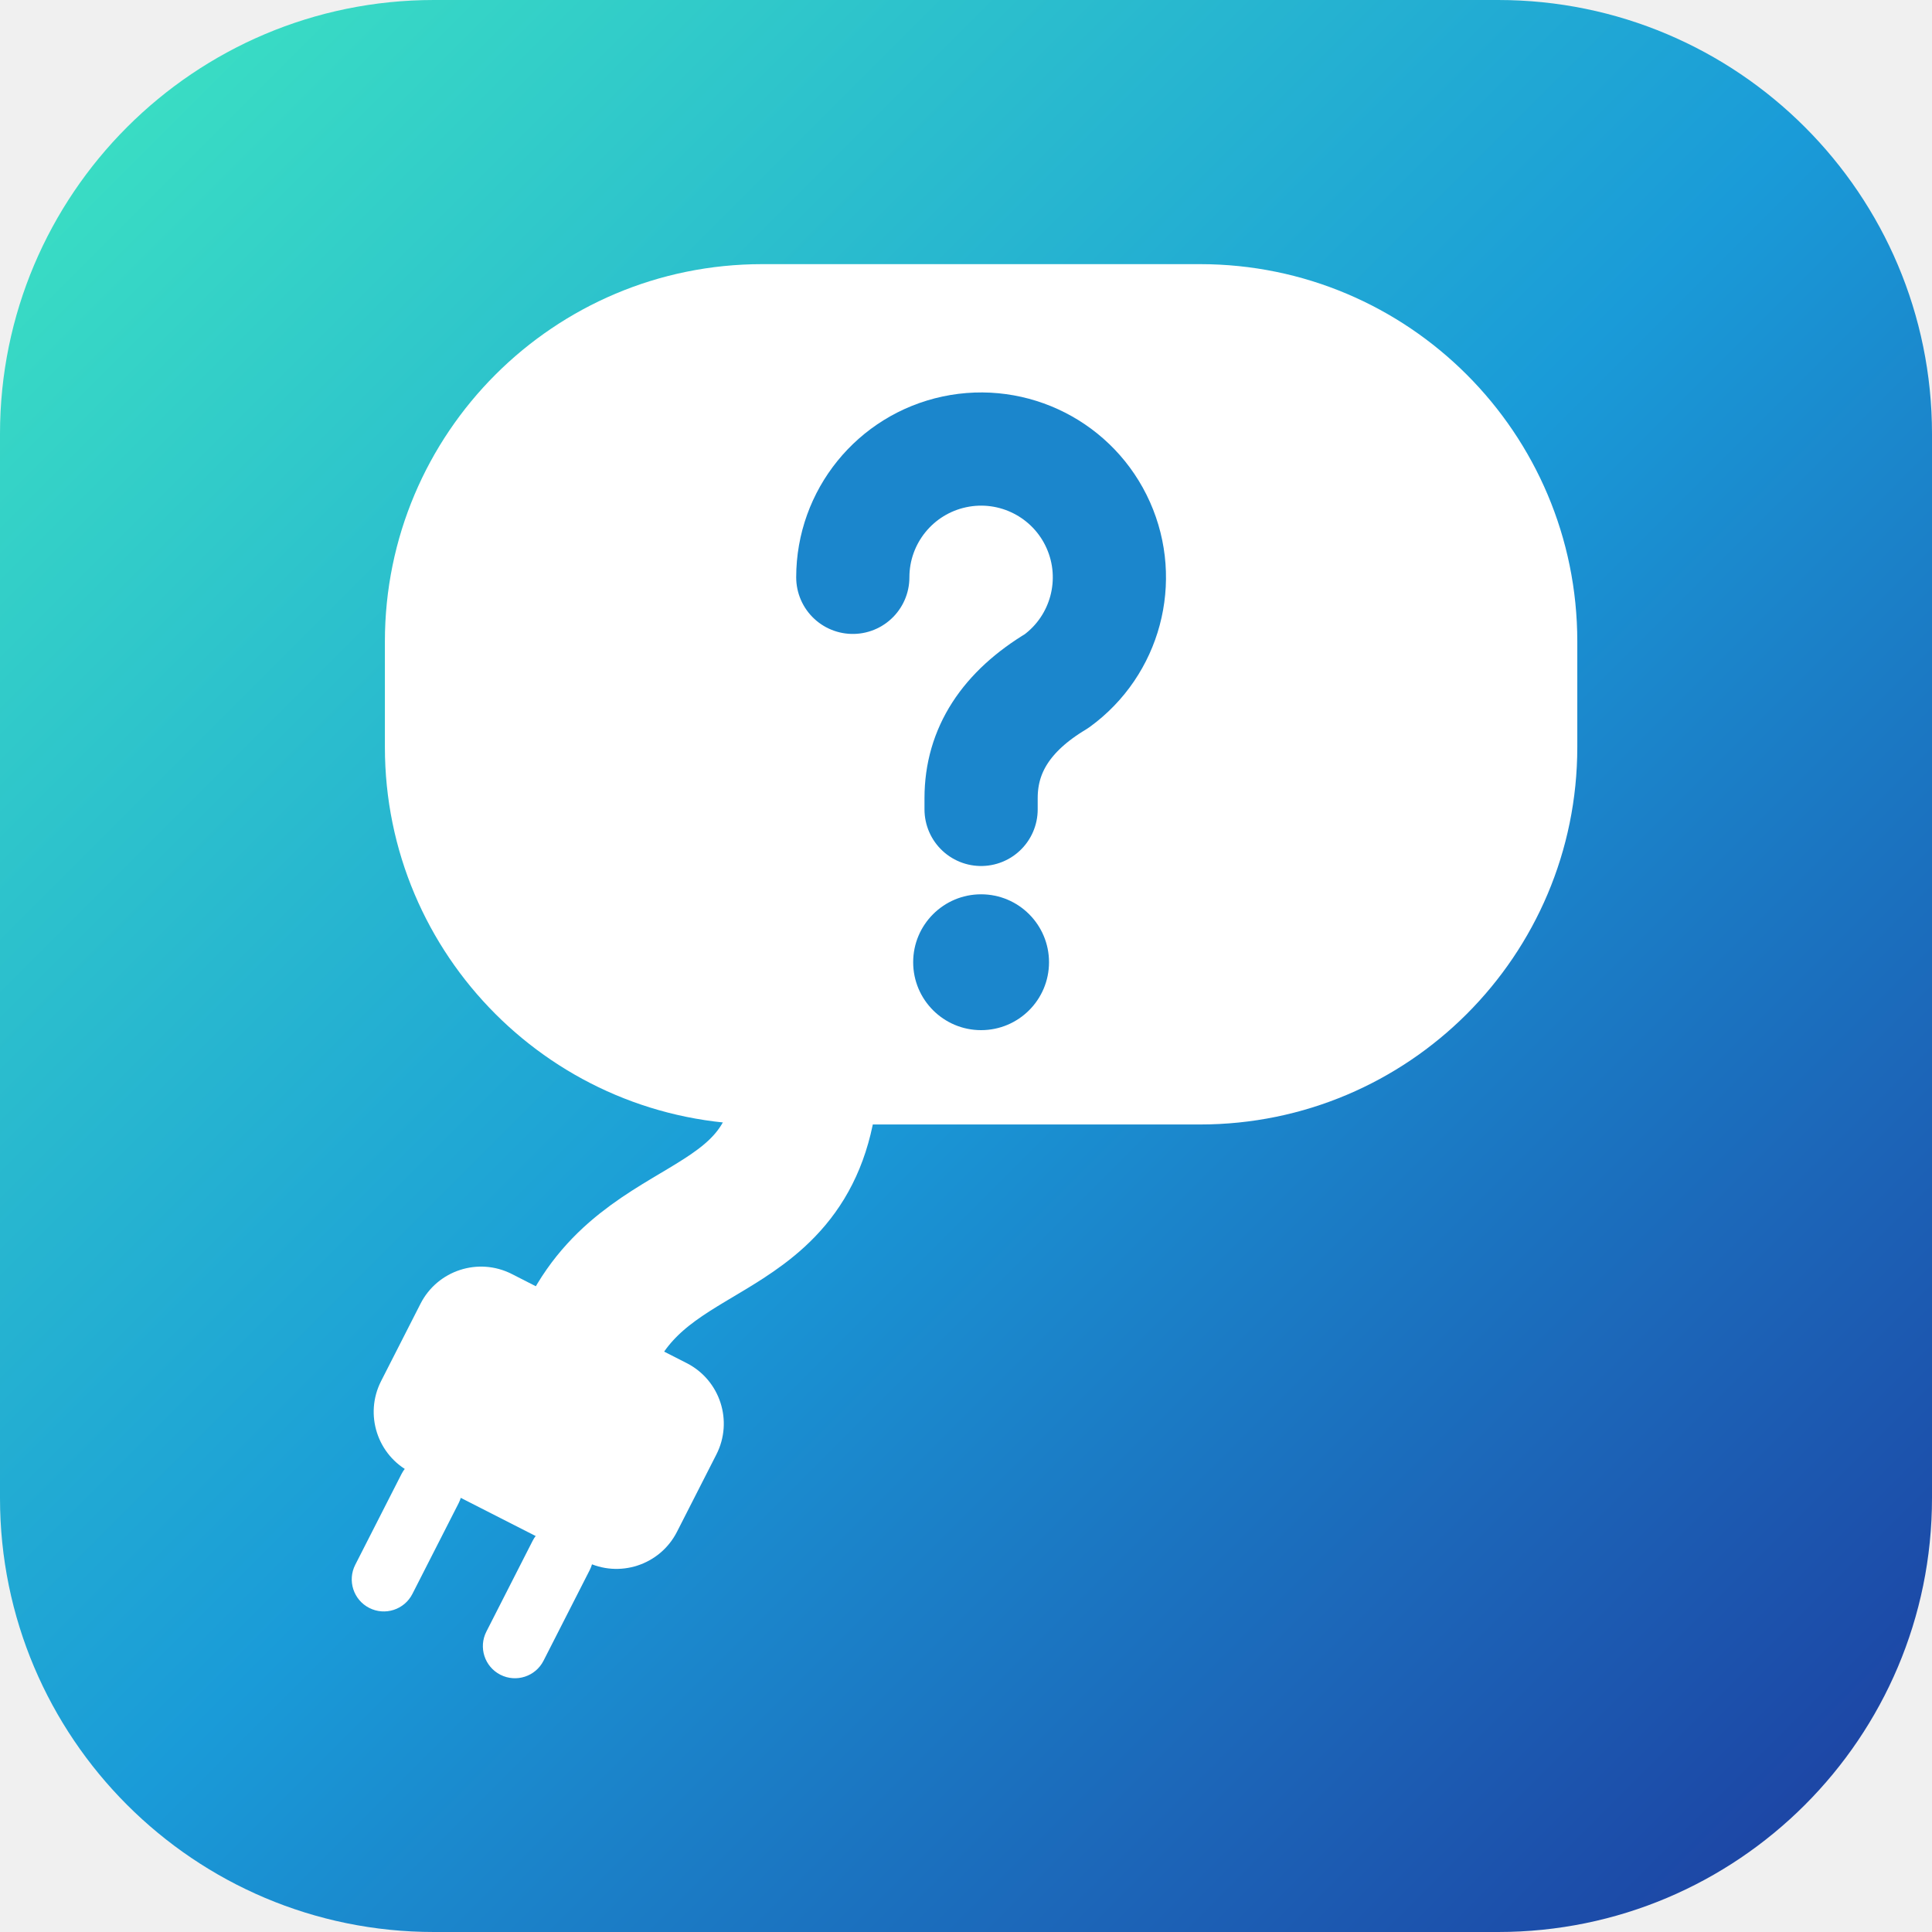
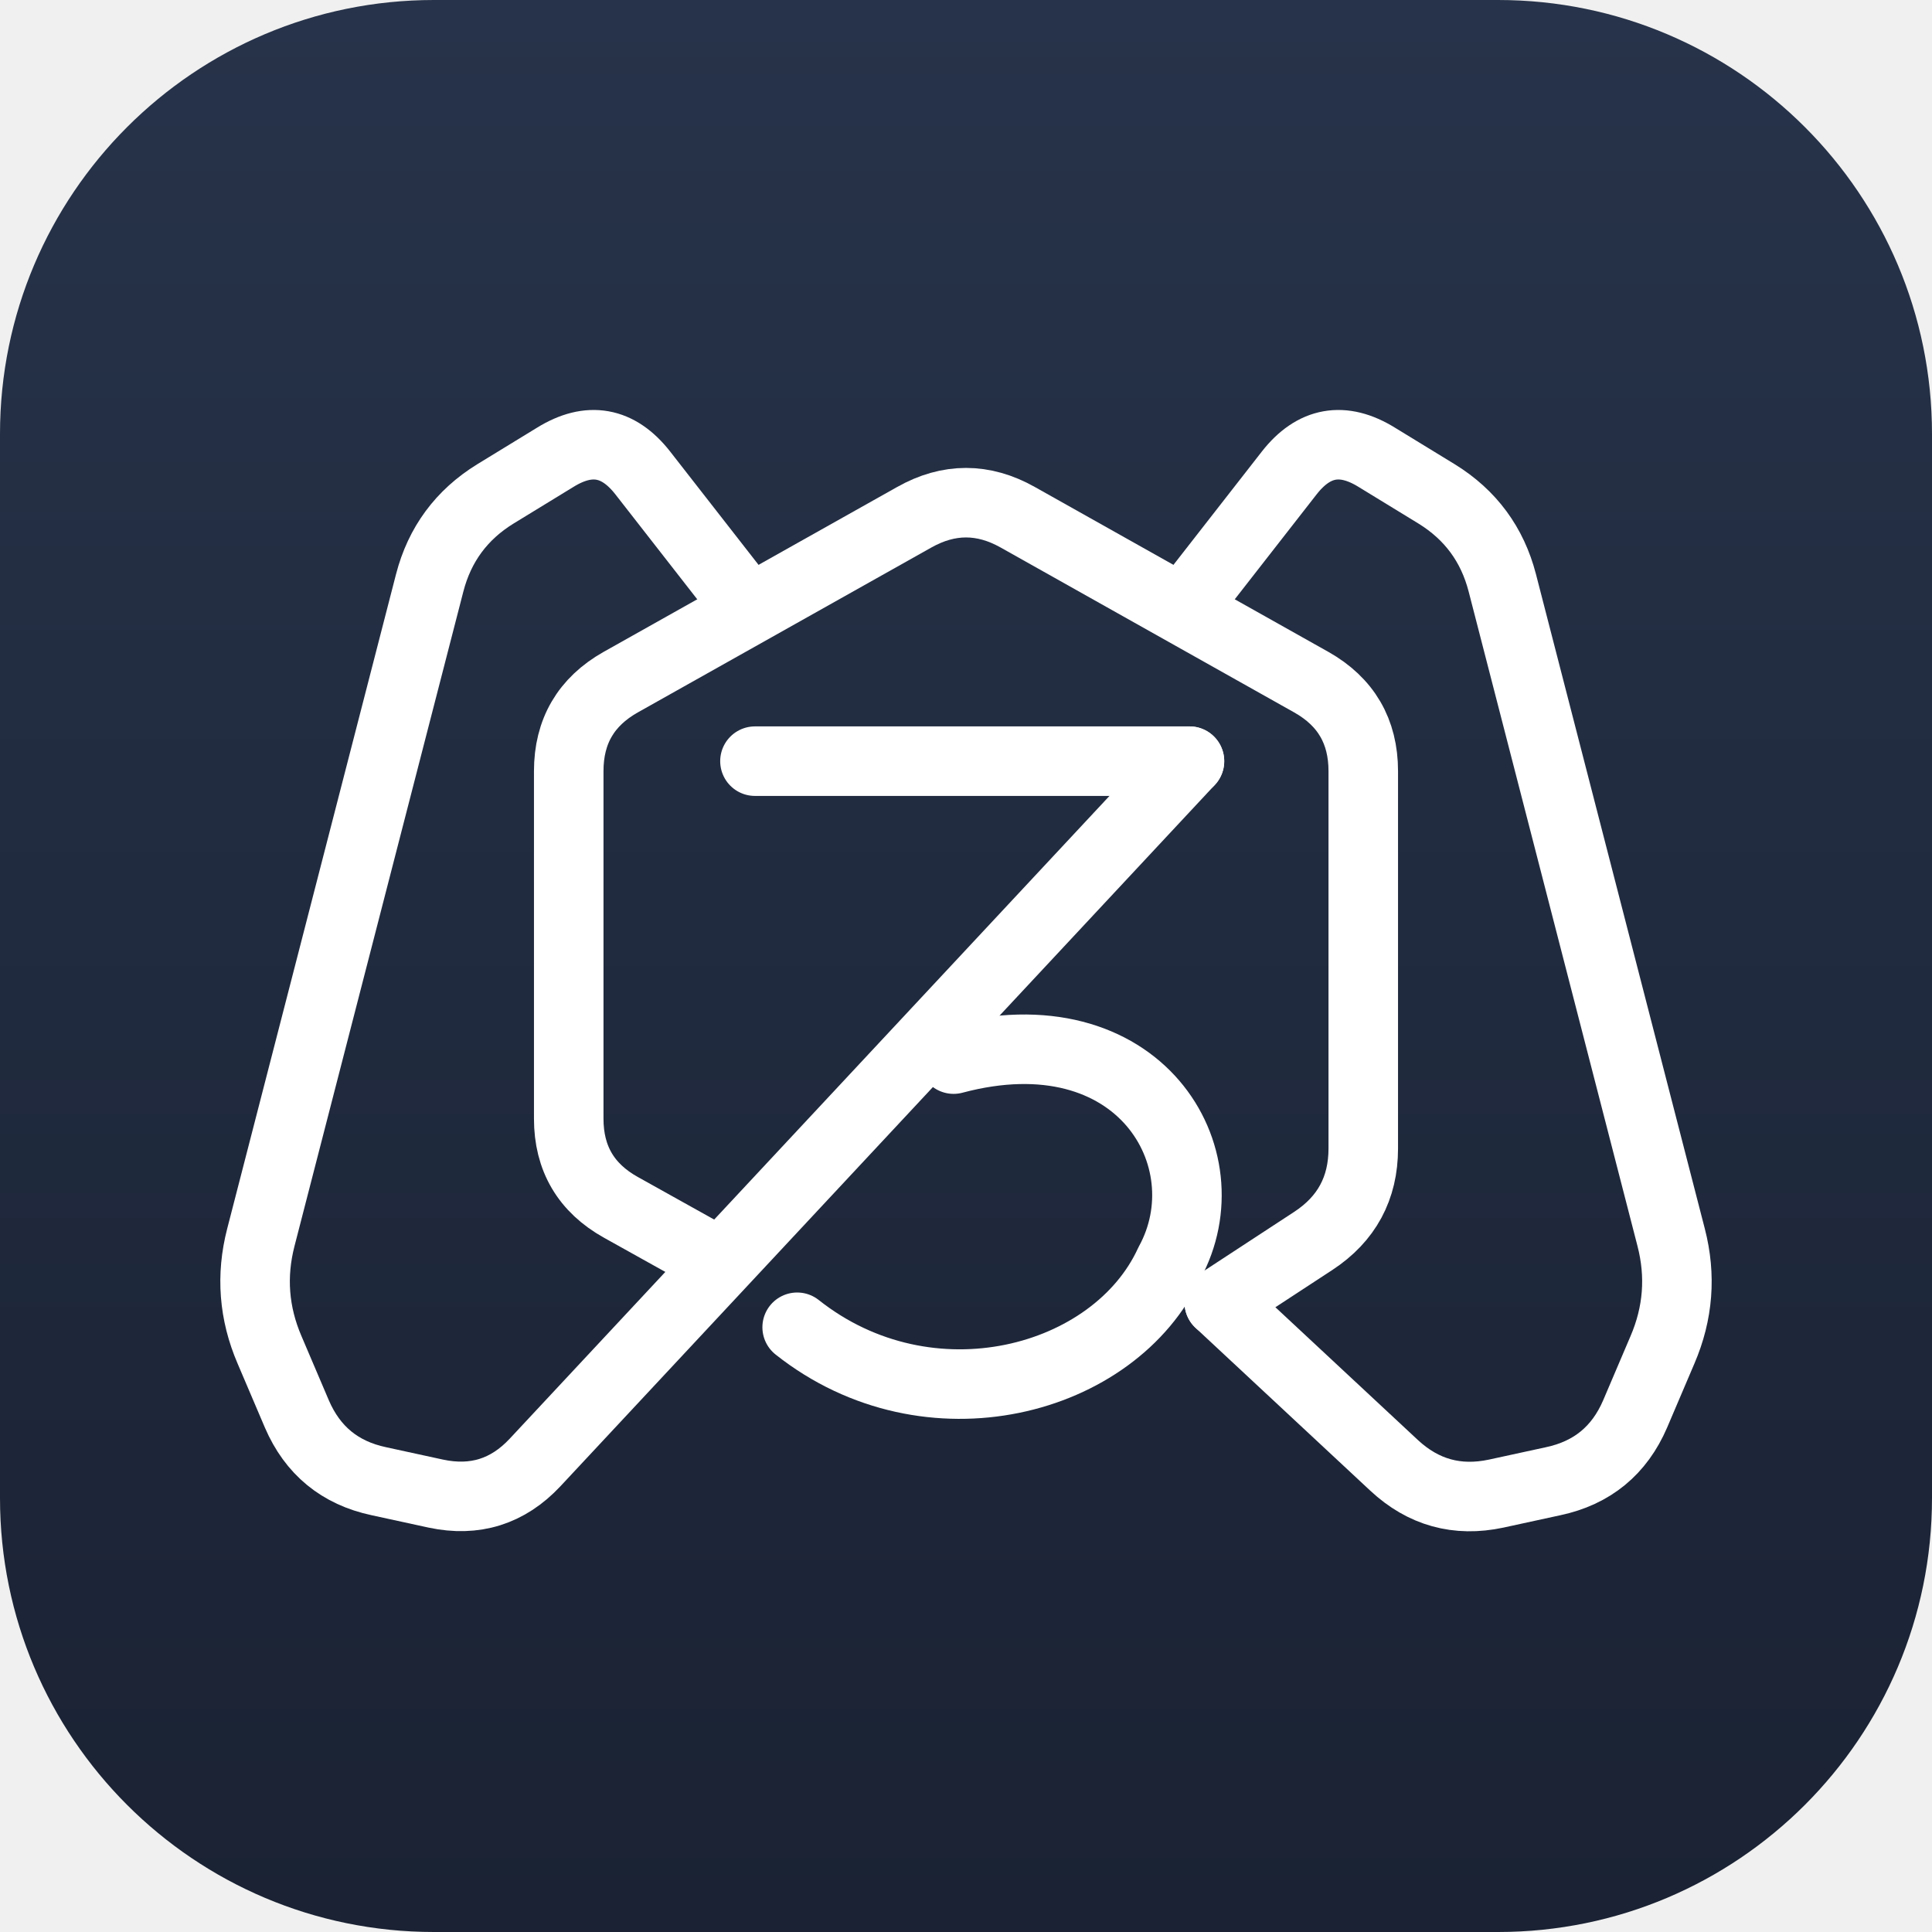
<svg xmlns="http://www.w3.org/2000/svg" width="1024" height="1024" viewBox="0 0 1024 1024" fill="none">
  <defs>
-     <linearGradient id="dtewcord-plate-gradient" x1="0" y1="0" x2="1024" y2="1024" gradientUnits="userSpaceOnUse">
-       <stop offset="0" stop-color="#3EE6C1" />
-       <stop offset="0.5" stop-color="#1A9BD8" />
-       <stop offset="1" stop-color="#1D3A9E" />
+     <linearGradient id="dtewcord-plate-gradient" x1="0" y1="0" x2="0" y2="1024" gradientUnits="userSpaceOnUse">
+       <stop offset="0" stop-color="#27334A" />
+       <stop offset="1" stop-color="#1A2233" />
    </linearGradient>
  </defs>
  <rect id="dtewcord-plate" width="1024" height="1024" rx="230" fill="url(#dtewcord-plate-gradient)" />
-   <g transform="translate(8 -30)">
-     <rect id="dtewcord-bubble" x="196" y="170" width="632" height="456" rx="200" fill="#FFFFFF" />
-     <path id="dtewcord-cord" d="M 420 590 C 420 690 340 670 306 736" stroke="#FFFFFF" stroke-width="76" stroke-linecap="round" fill="none" />
-     <g id="dtewcord-plug" transform="translate(306 736) rotate(27)" fill="#FFFFFF">
-       <rect x="-88" y="-8" width="176" height="118" rx="36" />
-       <rect x="-56" y="96" width="34" height="88" rx="17" />
-       <rect x="22" y="96" width="34" height="88" rx="17" />
-     </g>
-     <g id="dtewcord-question">
-       <path d="M 444 336 a 68 68 0 1 1 108 55 q -40 24 -40 62 v 6" stroke="#1B86CC" stroke-width="60" stroke-linecap="round" stroke-linejoin="round" fill="none" />
-       <circle cx="512" cy="540" r="36" fill="#1B86CC" />
+   <g transform="translate(512 512) scale(1.316) translate(-350 -252.5)">
+     <g fill="none" stroke="#FFFFFF" stroke-width="28" stroke-linecap="round" stroke-linejoin="round">
+       <path id="dtewcord-hexagon" d="M 452 388 L 489.9 363.2 Q 510 350 510.0 326.0 L 510.0 174.0 Q 510 150 489.1 138.2 L 370.9 71.8 Q 350 60 329.1 71.8 L 210.9 138.2 Q 190 150 190.0 174.0 L 190.0 314.0 Q 190 338 211.0 349.7 L 251 372" />
+       <path id="dtewcord-left-arm" d="M 440 170 L 176.4 452.5 Q 160 470 136.5 465.0 L 113.5 460.0 Q 90 455 80.5 432.9 L 69.5 407.1 Q 60 385 66.0 361.8 L 134.0 98.2 Q 140 75 160.4 62.4 L 184.6 47.6 Q 205 35 219.8 53.9 L 262 108" />
+       <path id="dtewcord-seven-bar" d="M 265 170 L 440 170" />
+       <path id="dtewcord-right-arm" d="M 438 108 L 480.2 53.9 Q 495 35 515.4 47.6 L 539.6 62.4 Q 560 75 566.0 98.2 L 634.0 361.8 Q 640 385 630.5 407.1 L 619.5 432.9 Q 610 455 586.5 460.0 L 563.5 465.0 Q 540 470 522.4 453.6 L 452 388" />
+       <path id="dtewcord-loop" d="M 345 290 C 420 270 455 330 432 372 C 410 420 335 440 282 398" />
    </g>
  </g>
</svg>
